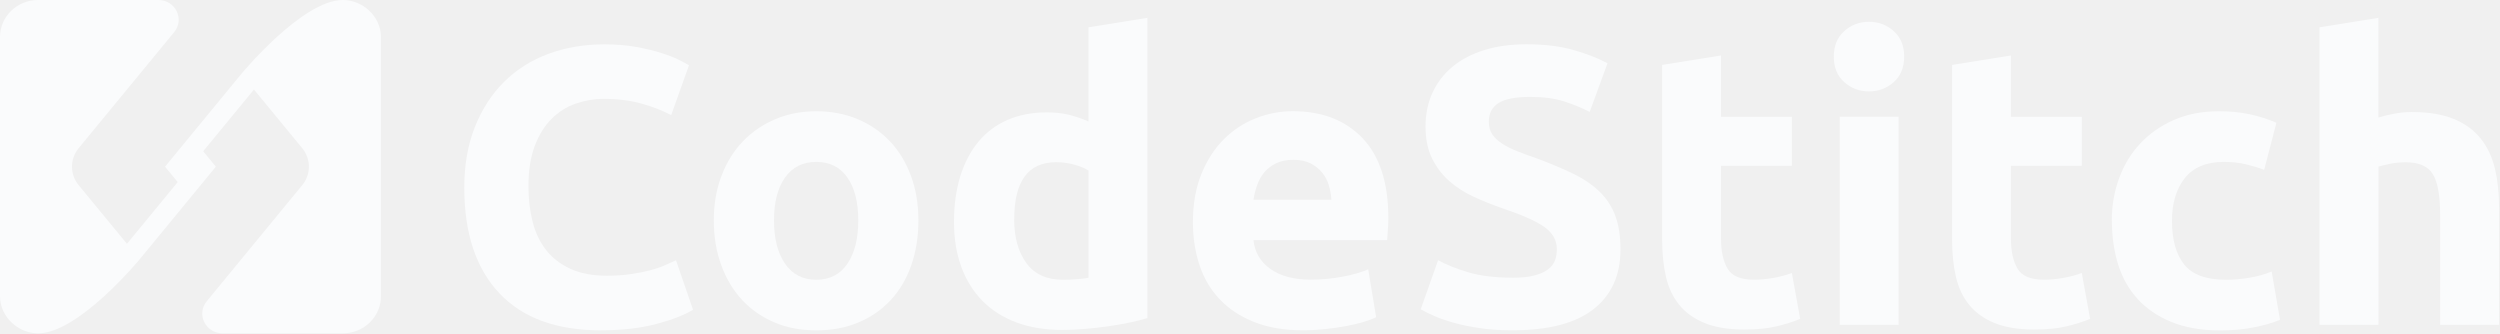
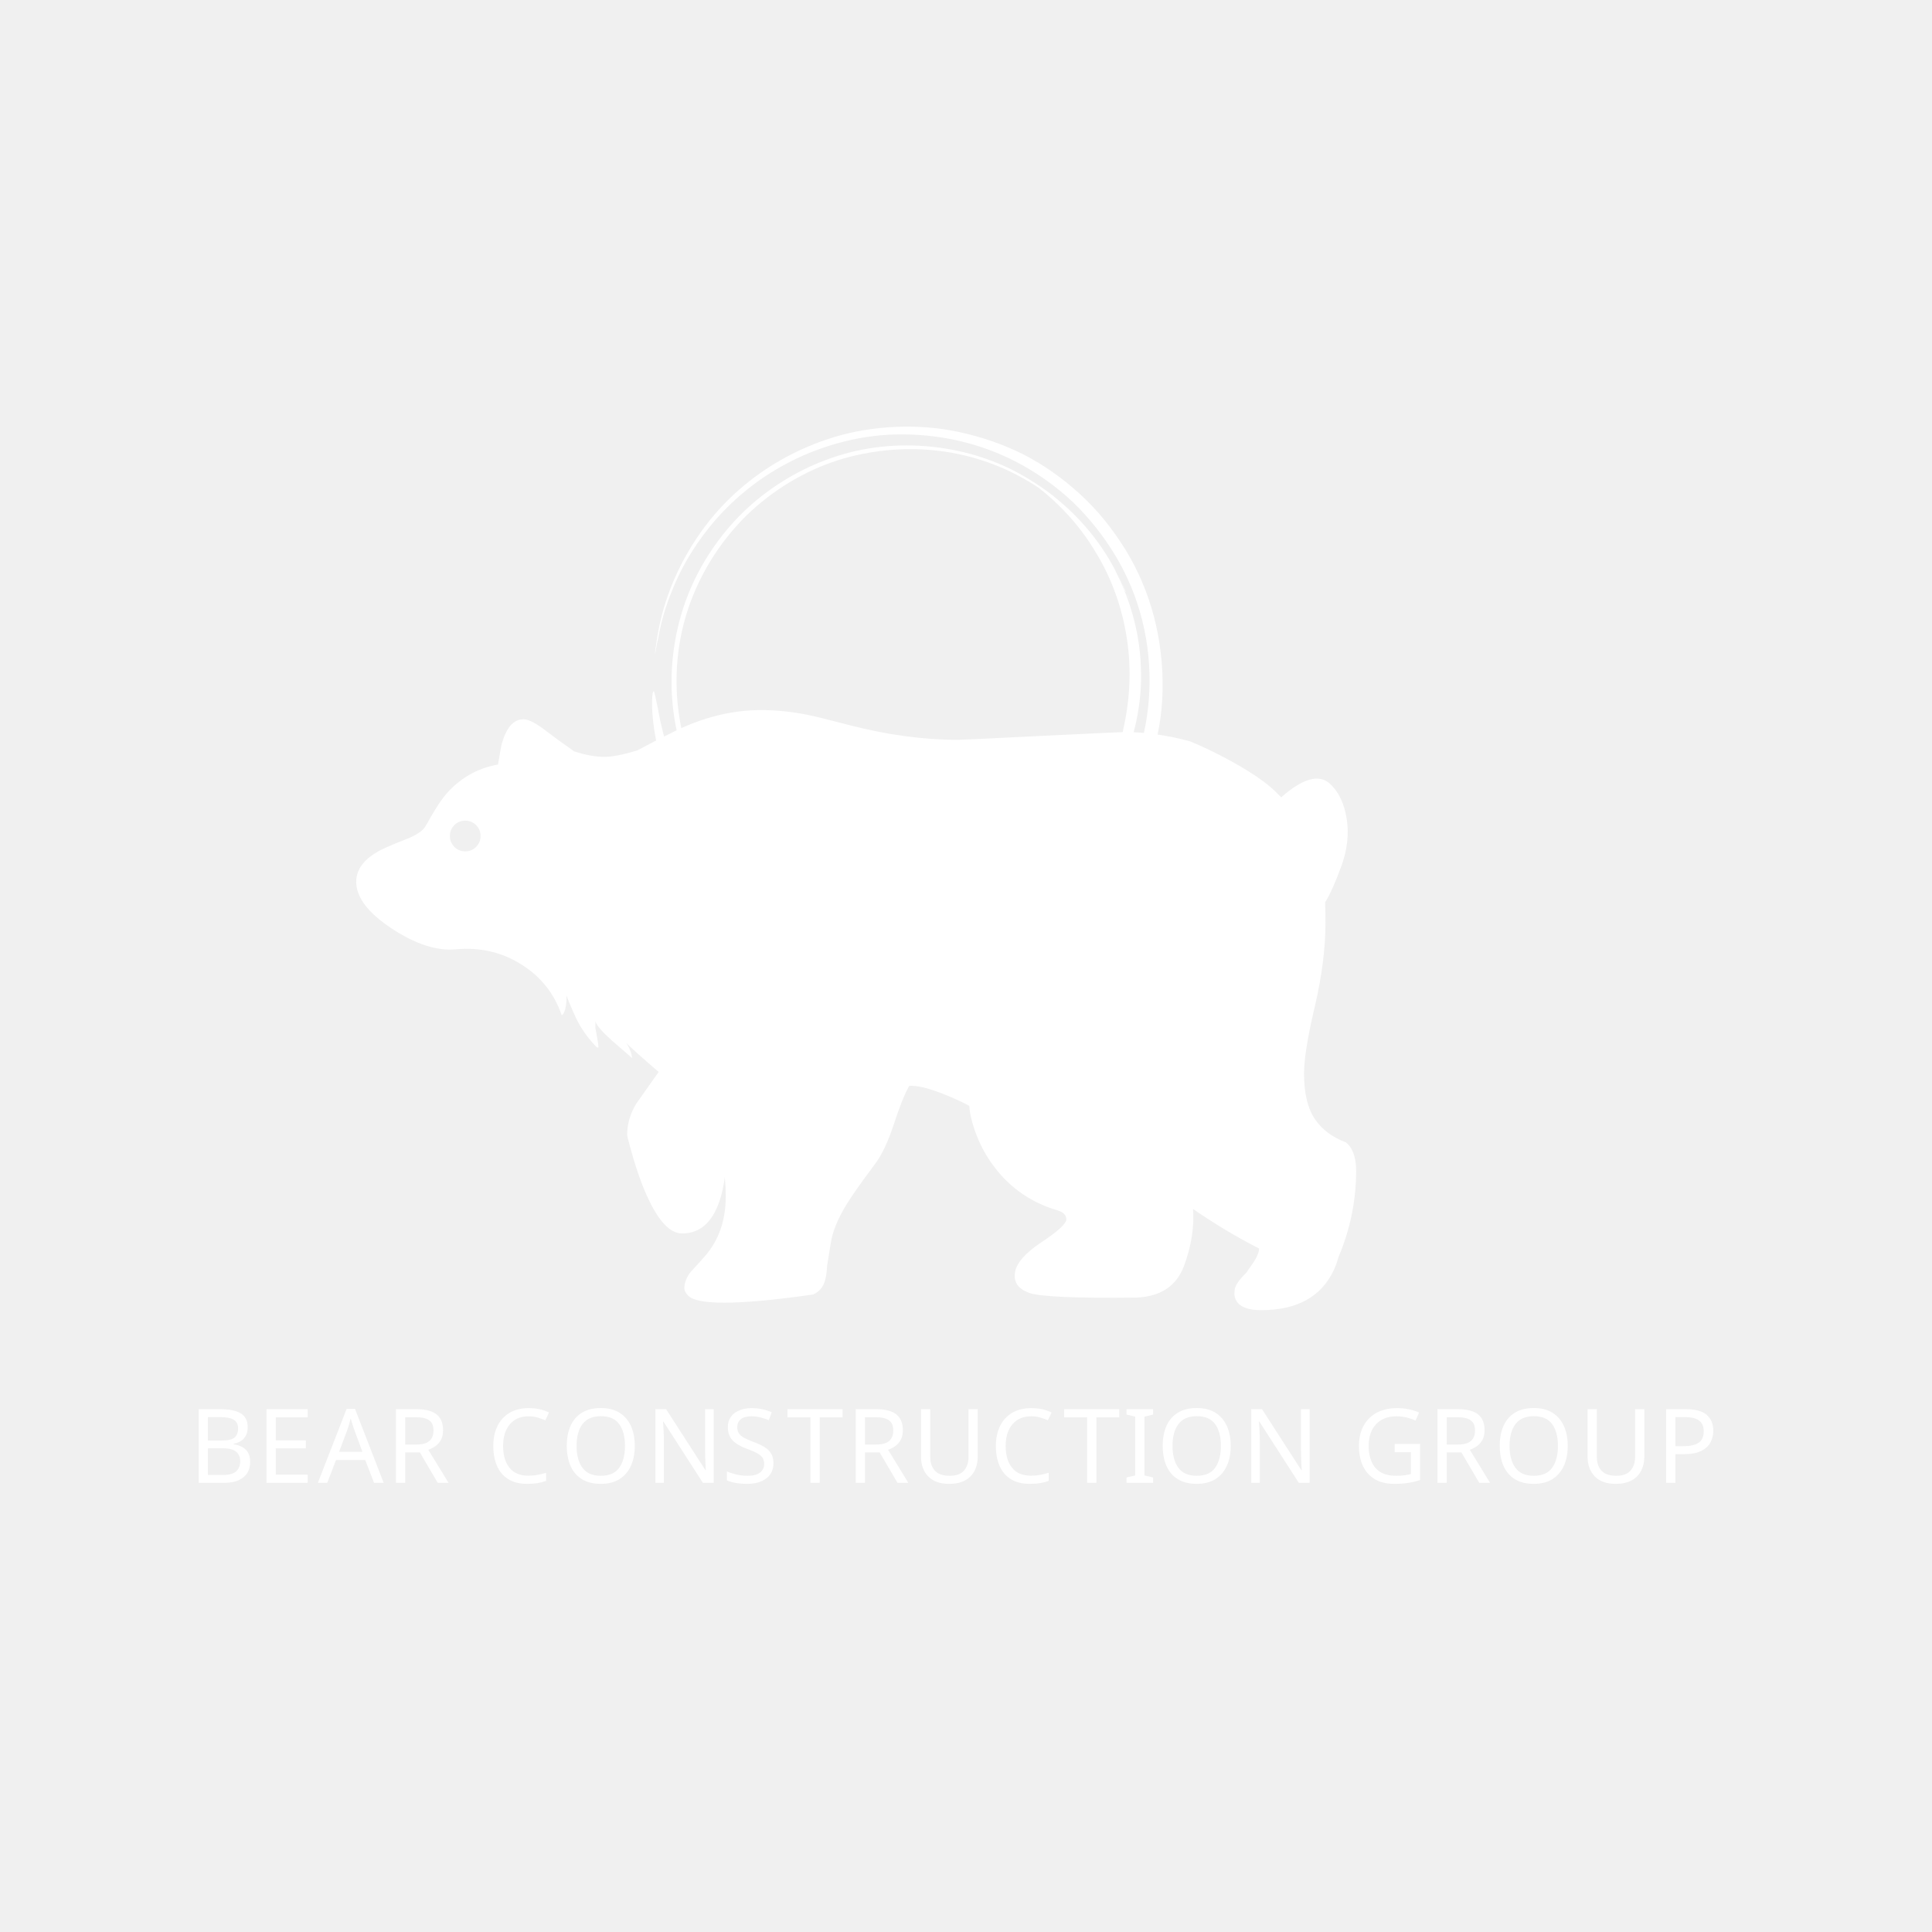
- <svg xmlns="http://www.w3.org/2000/svg" width="210" height="28" viewBox="0 0 210 28" fill="none">
-   <g clip-path="url(#clip0_19_3381)">
-     <path d="M28.796 0C25.391 0 20.262 6.22 20.262 6.22L15.998 11.405L13.863 14L14.928 15.295L10.663 20.48L6.609 15.555C5.859 14.645 5.859 13.355 6.609 12.445L14.633 2.695C15.528 1.61 14.733 0 13.298 0H3.2C1.435 0 0 1.395 0 3.11V24.89C0 26.61 1.525 28 3.2 28C6.604 28 11.733 21.78 11.733 21.78L15.998 16.595L18.132 14L17.067 12.705L21.332 7.52L25.386 12.445C26.136 13.355 26.136 14.645 25.386 15.555L17.367 25.305C16.472 26.39 17.267 28 18.702 28H28.8C30.565 28 32 26.605 32 24.89V3.11C32 1.39 30.475 0 28.8 0H28.796Z" fill="#FAFBFC" />
-     <path d="M50.495 27.75C46.75 27.75 43.9 26.71 41.94 24.625C39.98 22.545 39 19.59 39 15.755C39 13.85 39.3 12.15 39.895 10.655C40.495 9.16 41.31 7.895 42.355 6.865C43.395 5.835 44.635 5.055 46.075 4.52C47.515 3.99 49.075 3.725 50.76 3.725C51.735 3.725 52.62 3.795 53.42 3.94C54.215 4.085 54.915 4.25 55.515 4.44C56.115 4.63 56.61 4.82 57.01 5.02C57.41 5.22 57.695 5.375 57.875 5.485L56.38 9.67C55.67 9.295 54.845 8.97 53.905 8.705C52.965 8.44 51.895 8.305 50.7 8.305C49.905 8.305 49.12 8.44 48.355 8.705C47.59 8.97 46.915 9.4 46.33 9.985C45.745 10.57 45.27 11.33 44.92 12.26C44.565 13.19 44.39 14.32 44.39 15.65C44.39 16.715 44.505 17.705 44.74 18.625C44.97 19.545 45.35 20.335 45.87 21C46.39 21.665 47.07 22.19 47.915 22.58C48.755 22.97 49.775 23.16 50.97 23.16C51.725 23.16 52.4 23.115 52.995 23.025C53.595 22.935 54.125 22.83 54.59 22.71C55.055 22.59 55.465 22.45 55.82 22.295C56.175 22.14 56.495 21.995 56.785 21.865L58.215 26.02C57.485 26.465 56.455 26.86 55.125 27.215C53.795 27.57 52.255 27.745 50.505 27.745L50.495 27.75Z" fill="#FAFBFC" />
-     <path d="M77.145 18.515C77.145 19.89 76.945 21.145 76.545 22.285C76.145 23.425 75.57 24.4 74.815 25.21C74.06 26.02 73.16 26.645 72.105 27.085C71.055 27.53 69.875 27.75 68.565 27.75C67.255 27.75 66.11 27.53 65.06 27.085C64.005 26.64 63.105 26.015 62.35 25.21C61.595 24.4 61.01 23.425 60.59 22.285C60.17 21.145 59.96 19.89 59.96 18.515C59.96 17.14 60.175 15.89 60.61 14.76C61.04 13.63 61.64 12.665 62.405 11.87C63.17 11.075 64.075 10.455 65.13 10.01C66.18 9.565 67.33 9.345 68.57 9.345C69.81 9.345 70.99 9.565 72.045 10.01C73.095 10.455 74 11.075 74.755 11.87C75.51 12.665 76.095 13.63 76.515 14.76C76.935 15.89 77.145 17.14 77.145 18.515ZM72.095 18.515C72.095 16.985 71.79 15.785 71.18 14.91C70.57 14.035 69.7 13.6 68.57 13.6C67.44 13.6 66.565 14.035 65.945 14.91C65.325 15.785 65.015 16.985 65.015 18.515C65.015 20.045 65.325 21.255 65.945 22.155C66.565 23.05 67.44 23.5 68.57 23.5C69.7 23.5 70.57 23.05 71.18 22.155C71.79 21.26 72.095 20.045 72.095 18.515Z" fill="#FAFBFC" />
-     <path d="M96.385 26.72C95.94 26.855 95.435 26.98 94.855 27.1C94.28 27.22 93.675 27.325 93.045 27.415C92.415 27.505 91.77 27.575 91.12 27.63C90.465 27.685 89.84 27.715 89.24 27.715C87.8 27.715 86.515 27.505 85.385 27.085C84.255 26.665 83.305 26.06 82.53 25.275C81.755 24.49 81.16 23.535 80.75 22.415C80.34 21.295 80.135 20.04 80.135 18.645C80.135 17.25 80.31 15.95 80.665 14.805C81.02 13.665 81.53 12.695 82.195 11.895C82.86 11.1 83.675 10.49 84.635 10.07C85.6 9.65 86.7 9.44 87.94 9.44C88.625 9.44 89.24 9.505 89.785 9.64C90.325 9.775 90.875 9.96 91.43 10.205V2.295L96.38 1.5V26.72H96.385ZM85.19 18.415C85.19 19.945 85.535 21.175 86.22 22.105C86.905 23.035 87.925 23.5 89.275 23.5C89.72 23.5 90.13 23.485 90.505 23.45C90.88 23.415 91.19 23.38 91.435 23.335V14.325C91.125 14.125 90.72 13.96 90.225 13.825C89.725 13.69 89.22 13.625 88.715 13.625C86.365 13.625 85.195 15.22 85.195 18.41L85.19 18.415Z" fill="#FAFBFC" />
-     <path d="M100.205 18.68C100.205 17.13 100.445 15.77 100.92 14.61C101.395 13.445 102.02 12.48 102.8 11.7C103.575 10.925 104.465 10.34 105.475 9.94C106.485 9.54 107.52 9.34 108.58 9.34C111.06 9.34 113.02 10.1 114.46 11.615C115.9 13.135 116.62 15.365 116.62 18.31C116.62 18.6 116.61 18.915 116.585 19.255C116.565 19.6 116.54 19.905 116.52 20.17H105.29C105.4 21.19 105.875 21.995 106.72 22.595C107.56 23.195 108.69 23.49 110.11 23.49C111.02 23.49 111.91 23.405 112.785 23.24C113.66 23.075 114.375 22.87 114.93 22.625L115.595 26.645C115.33 26.78 114.975 26.91 114.53 27.045C114.085 27.18 113.595 27.295 113.05 27.395C112.505 27.495 111.925 27.58 111.305 27.645C110.685 27.71 110.065 27.745 109.445 27.745C107.87 27.745 106.505 27.51 105.34 27.045C104.175 26.58 103.215 25.945 102.45 25.135C101.685 24.325 101.12 23.37 100.755 22.26C100.39 21.155 100.205 19.955 100.205 18.67V18.68ZM111.835 16.785C111.815 16.365 111.74 15.955 111.62 15.555C111.5 15.155 111.31 14.8 111.055 14.49C110.8 14.18 110.48 13.925 110.09 13.725C109.7 13.525 109.22 13.425 108.645 13.425C108.07 13.425 107.615 13.52 107.215 13.705C106.815 13.895 106.485 14.145 106.22 14.455C105.955 14.765 105.75 15.125 105.605 15.535C105.46 15.945 105.355 16.36 105.29 16.78H111.835V16.785Z" fill="#FAFBFC" />
-     <path d="M127.055 23.33C127.785 23.33 128.39 23.27 128.865 23.145C129.34 23.025 129.725 22.855 130.01 22.645C130.3 22.435 130.495 22.185 130.61 21.895C130.72 21.605 130.775 21.285 130.775 20.93C130.775 20.175 130.42 19.55 129.71 19.055C129 18.555 127.78 18.02 126.055 17.445C125.3 17.18 124.55 16.875 123.795 16.53C123.04 16.185 122.365 15.755 121.77 15.235C121.17 14.715 120.685 14.085 120.31 13.34C119.935 12.6 119.745 11.695 119.745 10.63C119.745 9.565 119.945 8.61 120.345 7.755C120.745 6.9 121.31 6.175 122.04 5.58C122.77 4.98 123.655 4.525 124.7 4.2C125.74 3.88 126.915 3.72 128.22 3.72C129.77 3.72 131.11 3.885 132.24 4.22C133.37 4.55 134.3 4.92 135.03 5.315L133.535 9.4C132.89 9.07 132.18 8.775 131.39 8.52C130.605 8.265 129.655 8.14 128.55 8.14C127.31 8.14 126.42 8.31 125.875 8.655C125.33 9 125.06 9.525 125.06 10.235C125.06 10.655 125.16 11.01 125.36 11.3C125.56 11.59 125.84 11.85 126.205 12.08C126.57 12.315 126.99 12.525 127.465 12.71C127.94 12.9 128.465 13.09 129.045 13.29C130.24 13.735 131.28 14.17 132.17 14.605C133.055 15.035 133.79 15.54 134.38 16.115C134.965 16.69 135.405 17.365 135.69 18.14C135.98 18.915 136.12 19.855 136.12 20.965C136.12 23.115 135.365 24.78 133.86 25.965C132.355 27.15 130.085 27.745 127.05 27.745C126.03 27.745 125.11 27.685 124.29 27.56C123.47 27.44 122.745 27.29 122.115 27.11C121.485 26.935 120.94 26.745 120.485 26.545C120.03 26.345 119.65 26.16 119.34 25.98L120.8 21.86C121.485 22.235 122.335 22.575 123.34 22.875C124.345 23.175 125.585 23.325 127.045 23.325L127.055 23.33Z" fill="#FAFBFC" />
-     <path d="M139.615 5.455L144.565 4.66V9.81H150.515V13.93H144.565V20.075C144.565 21.115 144.75 21.945 145.115 22.565C145.48 23.185 146.215 23.495 147.325 23.495C147.855 23.495 148.405 23.445 148.97 23.345C149.535 23.245 150.05 23.105 150.515 22.93L151.215 26.785C150.615 27.03 149.95 27.24 149.22 27.415C148.49 27.59 147.59 27.68 146.53 27.68C145.18 27.68 144.06 27.495 143.175 27.13C142.29 26.765 141.58 26.255 141.05 25.6C140.52 24.945 140.145 24.155 139.935 23.225C139.725 22.295 139.62 21.265 139.62 20.135V5.455H139.615Z" fill="#FAFBFC" />
-     <path d="M159.95 4.755C159.95 5.665 159.655 6.38 159.07 6.9C158.485 7.42 157.79 7.68 156.995 7.68C156.2 7.68 155.505 7.42 154.92 6.9C154.335 6.38 154.04 5.665 154.04 4.755C154.04 3.845 154.335 3.135 154.92 2.61C155.505 2.09 156.2 1.83 156.995 1.83C157.79 1.83 158.485 2.09 159.07 2.61C159.655 3.13 159.95 3.845 159.95 4.755ZM159.485 27.285H154.535V9.805H159.485V27.285Z" fill="#FAFBFC" />
-     <path d="M163.97 5.455L168.92 4.66V9.81H174.87V13.93H168.92V20.075C168.92 21.115 169.105 21.945 169.47 22.565C169.835 23.185 170.57 23.495 171.68 23.495C172.21 23.495 172.76 23.445 173.325 23.345C173.89 23.245 174.405 23.105 174.87 22.93L175.57 26.785C174.97 27.03 174.305 27.24 173.575 27.415C172.845 27.59 171.945 27.68 170.885 27.68C169.535 27.68 168.415 27.495 167.53 27.13C166.645 26.765 165.935 26.255 165.405 25.6C164.875 24.945 164.5 24.155 164.29 23.225C164.08 22.295 163.975 21.265 163.975 20.135V5.455H163.97Z" fill="#FAFBFC" />
-     <path d="M177.39 18.545C177.39 17.28 177.595 16.09 178.005 14.975C178.415 13.855 179.005 12.88 179.785 12.05C180.56 11.22 181.5 10.56 182.61 10.075C183.72 9.59 184.98 9.345 186.4 9.345C187.33 9.345 188.185 9.43 188.96 9.595C189.735 9.76 190.49 10 191.22 10.31L190.19 14.265C189.725 14.09 189.215 13.935 188.66 13.8C188.105 13.665 187.485 13.6 186.8 13.6C185.34 13.6 184.245 14.055 183.525 14.96C182.805 15.87 182.445 17.065 182.445 18.55C182.445 20.125 182.785 21.34 183.46 22.205C184.135 23.07 185.315 23.5 187 23.5C187.6 23.5 188.24 23.445 188.925 23.335C189.61 23.225 190.245 23.045 190.82 22.805L191.52 26.86C190.945 27.105 190.225 27.315 189.36 27.49C188.495 27.665 187.545 27.755 186.505 27.755C184.91 27.755 183.535 27.515 182.385 27.04C181.235 26.565 180.285 25.915 179.545 25.095C178.8 24.275 178.26 23.305 177.915 22.19C177.57 21.07 177.4 19.86 177.4 18.55L177.39 18.545Z" fill="#FAFBFC" />
-     <path d="M194.835 27.285V2.295L199.785 1.5V9.875C200.12 9.765 200.545 9.66 201.065 9.56C201.585 9.46 202.09 9.41 202.575 9.41C203.995 9.41 205.17 9.605 206.115 9.99C207.055 10.38 207.81 10.925 208.375 11.635C208.94 12.345 209.34 13.185 209.57 14.16C209.805 15.135 209.92 16.22 209.92 17.415V27.285H204.97V18.015C204.97 16.42 204.765 15.29 204.355 14.625C203.945 13.96 203.185 13.63 202.08 13.63C201.635 13.63 201.22 13.67 200.835 13.745C200.445 13.825 200.1 13.905 199.79 13.995V27.285H194.84H194.835Z" fill="#FAFBFC" />
+ <svg xmlns="http://www.w3.org/2000/svg" version="1.1" width="1024" height="1024" viewBox="0 0 1024 1024" xml:space="preserve">
+   <defs>
+ </defs>
+   <g id="text-1" transform="translate(512 768.7501) scale(1.163172 1.163172)">
+     <text xml:space="preserve" font-family="Overlock SC" font-size="47" font-style="normal" font-weight="400" style="stroke: none; stroke-width: 0; stroke-dasharray: none; stroke-linecap: butt; stroke-linejoin: miter; stroke-miterlimit: 4; fill: rgb(255,255,255); fill-rule: nonzero; opacity: 1; white-space: pre;">
+       <tspan x="-354.204" y="14.765">B</tspan>
+       <tspan x="-323.301" y="14.765">E</tspan>
+       <tspan x="-295.336" y="14.765">A</tspan>
+       <tspan x="-264.316" y="14.765">R</tspan>
+       <tspan x="-234.236" y="14.765" style="white-space: pre; "> </tspan>
+       <tspan x="-218.256" y="14.765">C</tspan>
+       <tspan x="-184.769" y="14.765">O</tspan>
+       <tspan x="-146.111" y="14.765">N</tspan>
+       <tspan x="-111.331" y="14.765">S</tspan>
+       <tspan x="-81.839" y="14.765">T</tspan>
+       <tspan x="-54.814" y="14.765">R</tspan>
+       <tspan x="-24.734" y="14.765">U</tspan>
+       <tspan x="10.751" y="14.765">C</tspan>
+       <tspan x="44.239" y="14.765">T</tspan>
+       <tspan x="71.264" y="14.765">I</tspan>
+       <tspan x="86.774" y="14.765">O</tspan>
+       <tspan x="125.431" y="14.765">N</tspan>
+       <tspan x="160.211" y="14.765" style="white-space: pre; "> </tspan>
+       <tspan x="176.191" y="14.765">G</tspan>
+       <tspan x="210.266" y="14.765">R</tspan>
+       <tspan x="240.346" y="14.765">O</tspan>
+       <tspan x="279.004" y="14.765">U</tspan>
+       <tspan x="314.489" y="14.765">P</tspan>
+       <tspan x="343.394" y="14.765" style="white-space: pre; "> </tspan>
+     </text>
  </g>
-   <defs>
-     <clipPath id="clip0_19_3381">
-       <rect width="210" height="28" fill="white" />
-     </clipPath>
-   </defs>
+   <path id="icon-1" d="M 64.527 11.536 l 0.324 0.206 c 0.93 0.602 2.113 1.413 3.42 2.533 a 34.702 34.702 0 0 1 2.67 2.47 a 34.58 34.58 0 0 1 4.965 6.458 c 1.151 1.937 1.87 3.516 2.303 4.592 c 0.647 1.005 0.791 1.65 0.791 1.65 s -0.216 -0.574 -0.72 -1.65 c -0.415 -0.888 -0.978 -2.12 -1.81 -3.572 a 35.632 35.632 0 0 1 2.538 5.927 c 0.996 3.056 1.565 6.255 1.637 9.311 c 0.142 3.056 -0.214 5.828 -0.712 8.174 c -0.498 2.345 -1.28 4.193 -1.85 5.472 c -0.64 1.208 -1.138 1.848 -1.351 1.777 c -0.214 -0.142 -0.071 -0.853 0.284 -2.203 c 0.356 -1.28 0.854 -3.127 1.28 -5.402 c 0.428 -2.274 0.712 -4.904 0.641 -7.747 a 35.908 35.908 0 0 0 -1.352 -8.884 c -0.853 -2.985 -2.063 -5.828 -3.628 -8.387 a 34.245 34.245 0 0 0 -4.909 -6.468 a 35.681 35.681 0 0 0 -3.807 -3.43 a 35.425 35.425 0 0 0 -3.006 -1.787 A 34.296 34.296 0 0 0 49.86 6.773 a 36.423 36.423 0 0 0 -14.75 1.435 c -4.964 1.578 -9.857 4.448 -13.958 8.466 c -4.03 4.018 -7.267 9.184 -8.994 14.996 c -1.727 5.811 -1.8 11.838 -0.576 17.434 c 1.223 5.597 3.813 10.547 7.195 14.637 c 3.31 4.018 7.411 7.103 11.584 9.184 c 4.174 2.08 8.49 3.085 12.448 3.444 s 7.627 0 10.65 -0.718 a 31.903 31.903 0 0 0 7.698 -2.654 c 2.015 -0.933 3.454 -1.866 4.46 -2.512 c 1.008 -0.645 1.512 -1.004 1.512 -1.004 s -0.432 0.43 -1.44 1.148 c -0.934 0.717 -2.445 1.65 -4.46 2.655 c -2.015 1.004 -4.605 2.08 -7.699 2.798 c -3.094 0.717 -6.763 1.148 -10.793 0.79 c -4.03 -0.288 -8.418 -1.364 -12.663 -3.445 A 36.829 36.829 0 0 1 18.2 64.172 a 35.915 35.915 0 0 1 -4.461 -6.816 c -1.224 -2.512 -2.23 -5.166 -2.878 -8.036 c -1.296 -5.668 -1.152 -11.839 0.575 -17.794 c 1.727 -5.955 5.037 -11.193 9.138 -15.282 a 36.384 36.384 0 0 1 14.247 -8.61 C 39.93 5.984 45.11 5.697 49.788 6.27 c 4.748 0.574 8.994 2.009 12.52 3.946 a 38.39 38.39 0 0 1 2.22 1.319 z M 7.51 37.329 s 0.07 -0.924 0.355 -2.559 a 36.13 36.13 0 0 1 1.921 -7.107 a 38.904 38.904 0 0 1 5.62 -9.95 c 2.704 -3.483 6.475 -6.966 11.312 -9.667 a 39.346 39.346 0 0 1 7.897 -3.34 c 2.846 -0.853 5.905 -1.35 9.035 -1.493 c 3.13 -0.142 6.403 0.071 9.676 0.782 c 3.272 0.71 6.474 1.777 9.604 3.34 c 3.06 1.564 5.976 3.625 8.608 6.042 c 2.633 2.416 4.91 5.26 6.83 8.387 c 1.92 3.127 3.344 6.538 4.269 10.092 c 0.924 3.554 1.351 7.32 1.28 11.017 a 36.143 36.143 0 0 1 -1.92 10.945 c -1.139 3.554 -2.846 6.894 -4.91 9.88 a 39.584 39.584 0 0 1 -7.398 8.03 a 39.596 39.596 0 0 1 -9.036 5.544 c -3.201 1.422 -6.545 2.346 -9.888 2.843 c -3.344 0.498 -6.688 0.498 -9.818 0.143 c -3.202 -0.356 -6.26 -1.067 -9.106 -2.133 s -5.478 -2.345 -7.826 -3.909 c -4.696 -3.056 -8.253 -6.894 -10.814 -10.59 a 35.475 35.475 0 0 1 -4.909 -10.59 c -0.853 -3.127 -1.138 -5.686 -1.21 -7.392 c -0.07 -1.705 0.072 -2.63 0.214 -2.63 c 0.143 0 0.285 0.925 0.64 2.56 a 47.855 47.855 0 0 0 1.78 7.036 c 0.995 2.914 2.56 6.396 5.121 9.879 c 2.49 3.483 5.905 7.036 10.387 9.88 c 2.206 1.42 4.696 2.63 7.4 3.624 c 2.703 0.995 5.548 1.635 8.536 1.99 c 2.988 0.284 6.119 0.284 9.249 -0.142 c 3.13 -0.426 6.26 -1.35 9.32 -2.63 c 6.047 -2.63 11.596 -6.965 15.58 -12.65 c 1.992 -2.844 3.628 -5.971 4.695 -9.312 a 36.65 36.65 0 0 0 1.921 -10.376 a 37.256 37.256 0 0 0 -1.067 -10.52 a 35.996 35.996 0 0 0 -3.984 -9.665 a 39.71 39.71 0 0 0 -6.403 -8.103 a 38.533 38.533 0 0 0 -8.181 -5.9 a 36.731 36.731 0 0 0 -9.178 -3.41 a 38.631 38.631 0 0 0 -9.39 -0.925 c -3.06 0.071 -6.048 0.569 -8.822 1.35 c -2.775 0.783 -5.407 1.849 -7.755 3.128 a 37.445 37.445 0 0 0 -11.312 9.31 c -2.774 3.412 -4.624 6.824 -5.762 9.738 a 33.29 33.29 0 0 0 -2.063 7.036 c -0.356 1.493 -0.427 2.417 -0.498 2.417 z m 72.992 23.667 s -0.427 0.853 -1.28 2.346 a 38.603 38.603 0 0 1 -4.055 5.615 c -1.85 2.132 -4.34 4.477 -7.328 6.61 c -2.988 2.06 -6.474 3.909 -10.174 5.188 a 39.725 39.725 0 0 1 -11.311 2.132 c -3.7 0.142 -7.115 -0.213 -10.031 -0.853 c -2.846 -0.568 -5.194 -1.492 -6.759 -2.203 c -1.565 -0.71 -2.419 -1.35 -2.348 -1.492 c 0.071 -0.214 0.996 0.142 2.561 0.64 c 1.566 0.497 3.842 1.207 6.688 1.776 a 41.68 41.68 0 0 0 9.746 0.782 c 3.558 -0.071 7.4 -0.71 11.028 -1.848 c 3.628 -1.137 7.114 -2.772 10.102 -4.762 c 2.988 -1.919 5.478 -4.193 7.47 -6.255 c 1.992 -2.06 3.415 -3.98 4.34 -5.401 c 0.853 -1.422 1.351 -2.275 1.351 -2.275 z" style="stroke: none; stroke-width: 1; stroke-dasharray: none; stroke-linecap: butt; stroke-linejoin: miter; stroke-miterlimit: 4; fill: rgb(255,255,255); fill-rule: nonzero; opacity: 1;" transform="translate(480.9115 366.5144) scale(3.520954 3.520954) translate(-45.49408, -43.04478) " stroke-linecap="round" />
+   <path id="icon-2" d="M 60.585 24.247 c 4.486 -0.217 6.826 -0.325 7.016 -0.325 c 1.75 0 3.59 0.26 5.522 0.78 c 1.064 0.433 2.178 0.965 3.339 1.598 c 1.731 0.944 3.001 1.797 3.806 2.56 c 0.21 0.198 0.412 0.396 0.604 0.591 c 1.823 -1.611 3.198 -1.995 4.125 -1.15 c 0.735 0.676 1.207 1.659 1.416 2.95 c 0.211 1.289 0.06 2.638 -0.455 4.046 c -0.517 1.41 -0.973 2.428 -1.37 3.053 c 0.021 0.529 0.032 1.089 0.032 1.683 c 0 2.2 -0.303 4.585 -0.909 7.159 c -0.606 2.563 -0.909 4.451 -0.909 5.664 c 0 1.688 0.315 2.987 0.947 3.897 c 0.592 0.857 1.461 1.503 2.605 1.936 c 0.127 0.108 0.221 0.199 0.278 0.273 c 0.391 0.501 0.585 1.217 0.585 2.143 c 0 2.33 -0.433 4.604 -1.299 6.821 c -0.067 0.173 -0.137 0.343 -0.208 0.506 c -0.102 0.375 -0.223 0.718 -0.364 1.027 c -1.056 2.295 -3.117 3.442 -6.183 3.442 c -1.065 0 -1.759 -0.256 -2.079 -0.767 c -0.104 -0.165 -0.165 -0.351 -0.183 -0.559 c 0.01 -0.183 0.014 -0.282 0.014 -0.299 c 0 -0.389 0.342 -0.915 1.026 -1.578 c 0.094 -0.156 0.206 -0.322 0.338 -0.5 c 0.477 -0.649 0.714 -1.156 0.714 -1.521 c -1.859 -0.945 -3.724 -2.061 -5.593 -3.345 c 0.108 1.542 -0.146 3.148 -0.766 4.818 c -0.627 1.688 -1.954 2.583 -3.982 2.684 c -5.213 0.064 -8.271 -0.072 -9.173 -0.409 c -0.9 -0.336 -1.29 -0.906 -1.168 -1.708 c 0.122 -0.804 0.878 -1.665 2.267 -2.586 c 1.387 -0.92 2.082 -1.559 2.085 -1.916 c 0.004 -0.356 -0.242 -0.612 -0.74 -0.767 c -2.173 -0.636 -3.944 -1.842 -5.313 -3.618 c -0.745 -0.961 -1.316 -2.027 -1.715 -3.196 c -0.277 -0.807 -0.428 -1.485 -0.448 -2.033 c -0.356 -0.202 -0.784 -0.412 -1.28 -0.629 c -1.628 -0.72 -2.841 -1.079 -3.638 -1.079 c -0.059 0 -0.117 0.004 -0.176 0.014 c -0.378 0.648 -0.809 1.719 -1.292 3.209 c -0.485 1.48 -1.014 2.606 -1.585 3.377 c -1.169 1.56 -1.971 2.694 -2.404 3.404 c -0.762 1.238 -1.217 2.343 -1.364 3.313 c -0.181 1.142 -0.286 1.798 -0.317 1.968 c -0.037 0.791 -0.169 1.369 -0.396 1.734 c -0.174 0.274 -0.431 0.495 -0.773 0.663 c -6.484 0.924 -10.043 0.924 -10.679 0 c -0.16 -0.178 -0.24 -0.354 -0.24 -0.532 c 0 -0.468 0.182 -0.931 0.545 -1.391 c 0.511 -0.554 0.914 -1 1.208 -1.338 c 1.169 -1.343 1.754 -3.031 1.754 -5.067 c 0 -0.55 -0.028 -1.084 -0.084 -1.604 c -0.076 0.579 -0.182 1.113 -0.319 1.604 c -0.597 2.104 -1.697 3.157 -3.3 3.157 c -1.169 0 -2.295 -1.382 -3.377 -4.145 c -0.338 -0.874 -0.649 -1.831 -0.936 -2.871 c -0.225 -0.805 -0.338 -1.247 -0.338 -1.325 c 0 -0.927 0.255 -1.81 0.767 -2.65 c 0.707 -0.999 1.341 -1.898 1.903 -2.695 c -1.335 -1.144 -2.255 -1.964 -2.761 -2.462 c 0.165 0.217 0.294 0.468 0.39 0.754 c 0.067 0.2 0.108 0.38 0.124 0.539 c -0.69 -0.595 -1.255 -1.086 -1.695 -1.475 c -0.84 -0.745 -1.312 -1.291 -1.416 -1.638 v 0.585 c 0 0.018 0.043 0.251 0.13 0.702 c 0.087 0.484 0.13 0.792 0.13 0.923 h -0.13 c -0.65 -0.658 -1.183 -1.374 -1.598 -2.145 c -0.225 -0.416 -0.559 -1.174 -1 -2.273 c 0.035 0.304 0.018 0.633 -0.052 0.987 c -0.069 0.381 -0.182 0.615 -0.338 0.702 c -0.624 -1.828 -1.753 -3.257 -3.391 -4.288 c -1.663 -1.056 -3.521 -1.489 -5.574 -1.299 c -1.611 0.147 -3.412 -0.433 -5.404 -1.741 c -2.027 -1.333 -3.04 -2.659 -3.04 -3.975 c 0 -1.204 0.862 -2.183 2.585 -2.936 c 0.45 -0.2 1.104 -0.468 1.962 -0.807 c 0.675 -0.303 1.108 -0.614 1.299 -0.935 c 0.046 -0.078 0.094 -0.156 0.143 -0.234 c 0.258 -0.463 0.479 -0.844 0.662 -1.144 c 0.459 -0.771 0.927 -1.386 1.403 -1.845 c 1.11 -1.088 2.43 -1.768 3.962 -2.04 c 0.169 -1.034 0.273 -1.619 0.312 -1.754 c 0.398 -1.386 1.009 -2.079 1.832 -2.079 c 0.434 0 1.07 0.325 1.91 0.975 c 0.741 0.567 1.538 1.147 2.391 1.74 c 0.951 0.312 1.813 0.468 2.585 0.468 c 0.65 0 1.568 -0.18 2.754 -0.539 c 0.851 -0.459 1.886 -0.99 3.105 -1.591 c 2.468 -1.221 4.932 -1.832 7.392 -1.832 c 1.265 0 2.559 0.13 3.885 0.39 c 0.579 0.112 1.762 0.403 3.546 0.871 c 3.231 0.84 6.319 1.26 9.263 1.26 C 53.726 24.584 56.091 24.472 60.585 24.247 z M 12.66 31.808 c -0.251 -0.251 -0.559 -0.377 -0.923 -0.377 c -0.364 0 -0.671 0.126 -0.922 0.377 c -0.251 0.251 -0.377 0.559 -0.377 0.922 c 0 0.355 0.125 0.662 0.377 0.922 c 0.251 0.251 0.558 0.377 0.922 0.377 c 0.364 0 0.671 -0.126 0.923 -0.377 c 0.251 -0.26 0.376 -0.567 0.376 -0.922 C 13.036 32.367 12.911 32.059 12.66 31.808 z" style="stroke: none; stroke-width: 1; stroke-dasharray: none; stroke-linecap: butt; stroke-linejoin: miter; stroke-miterlimit: 4; fill: rgb(255,255,255); fill-rule: evenodd; opacity: 1;" transform="translate(453.7917 535.3813) scale(6.255981 6.255981) translate(-44.859, -47.481) " stroke-linecap="round" />
</svg>
